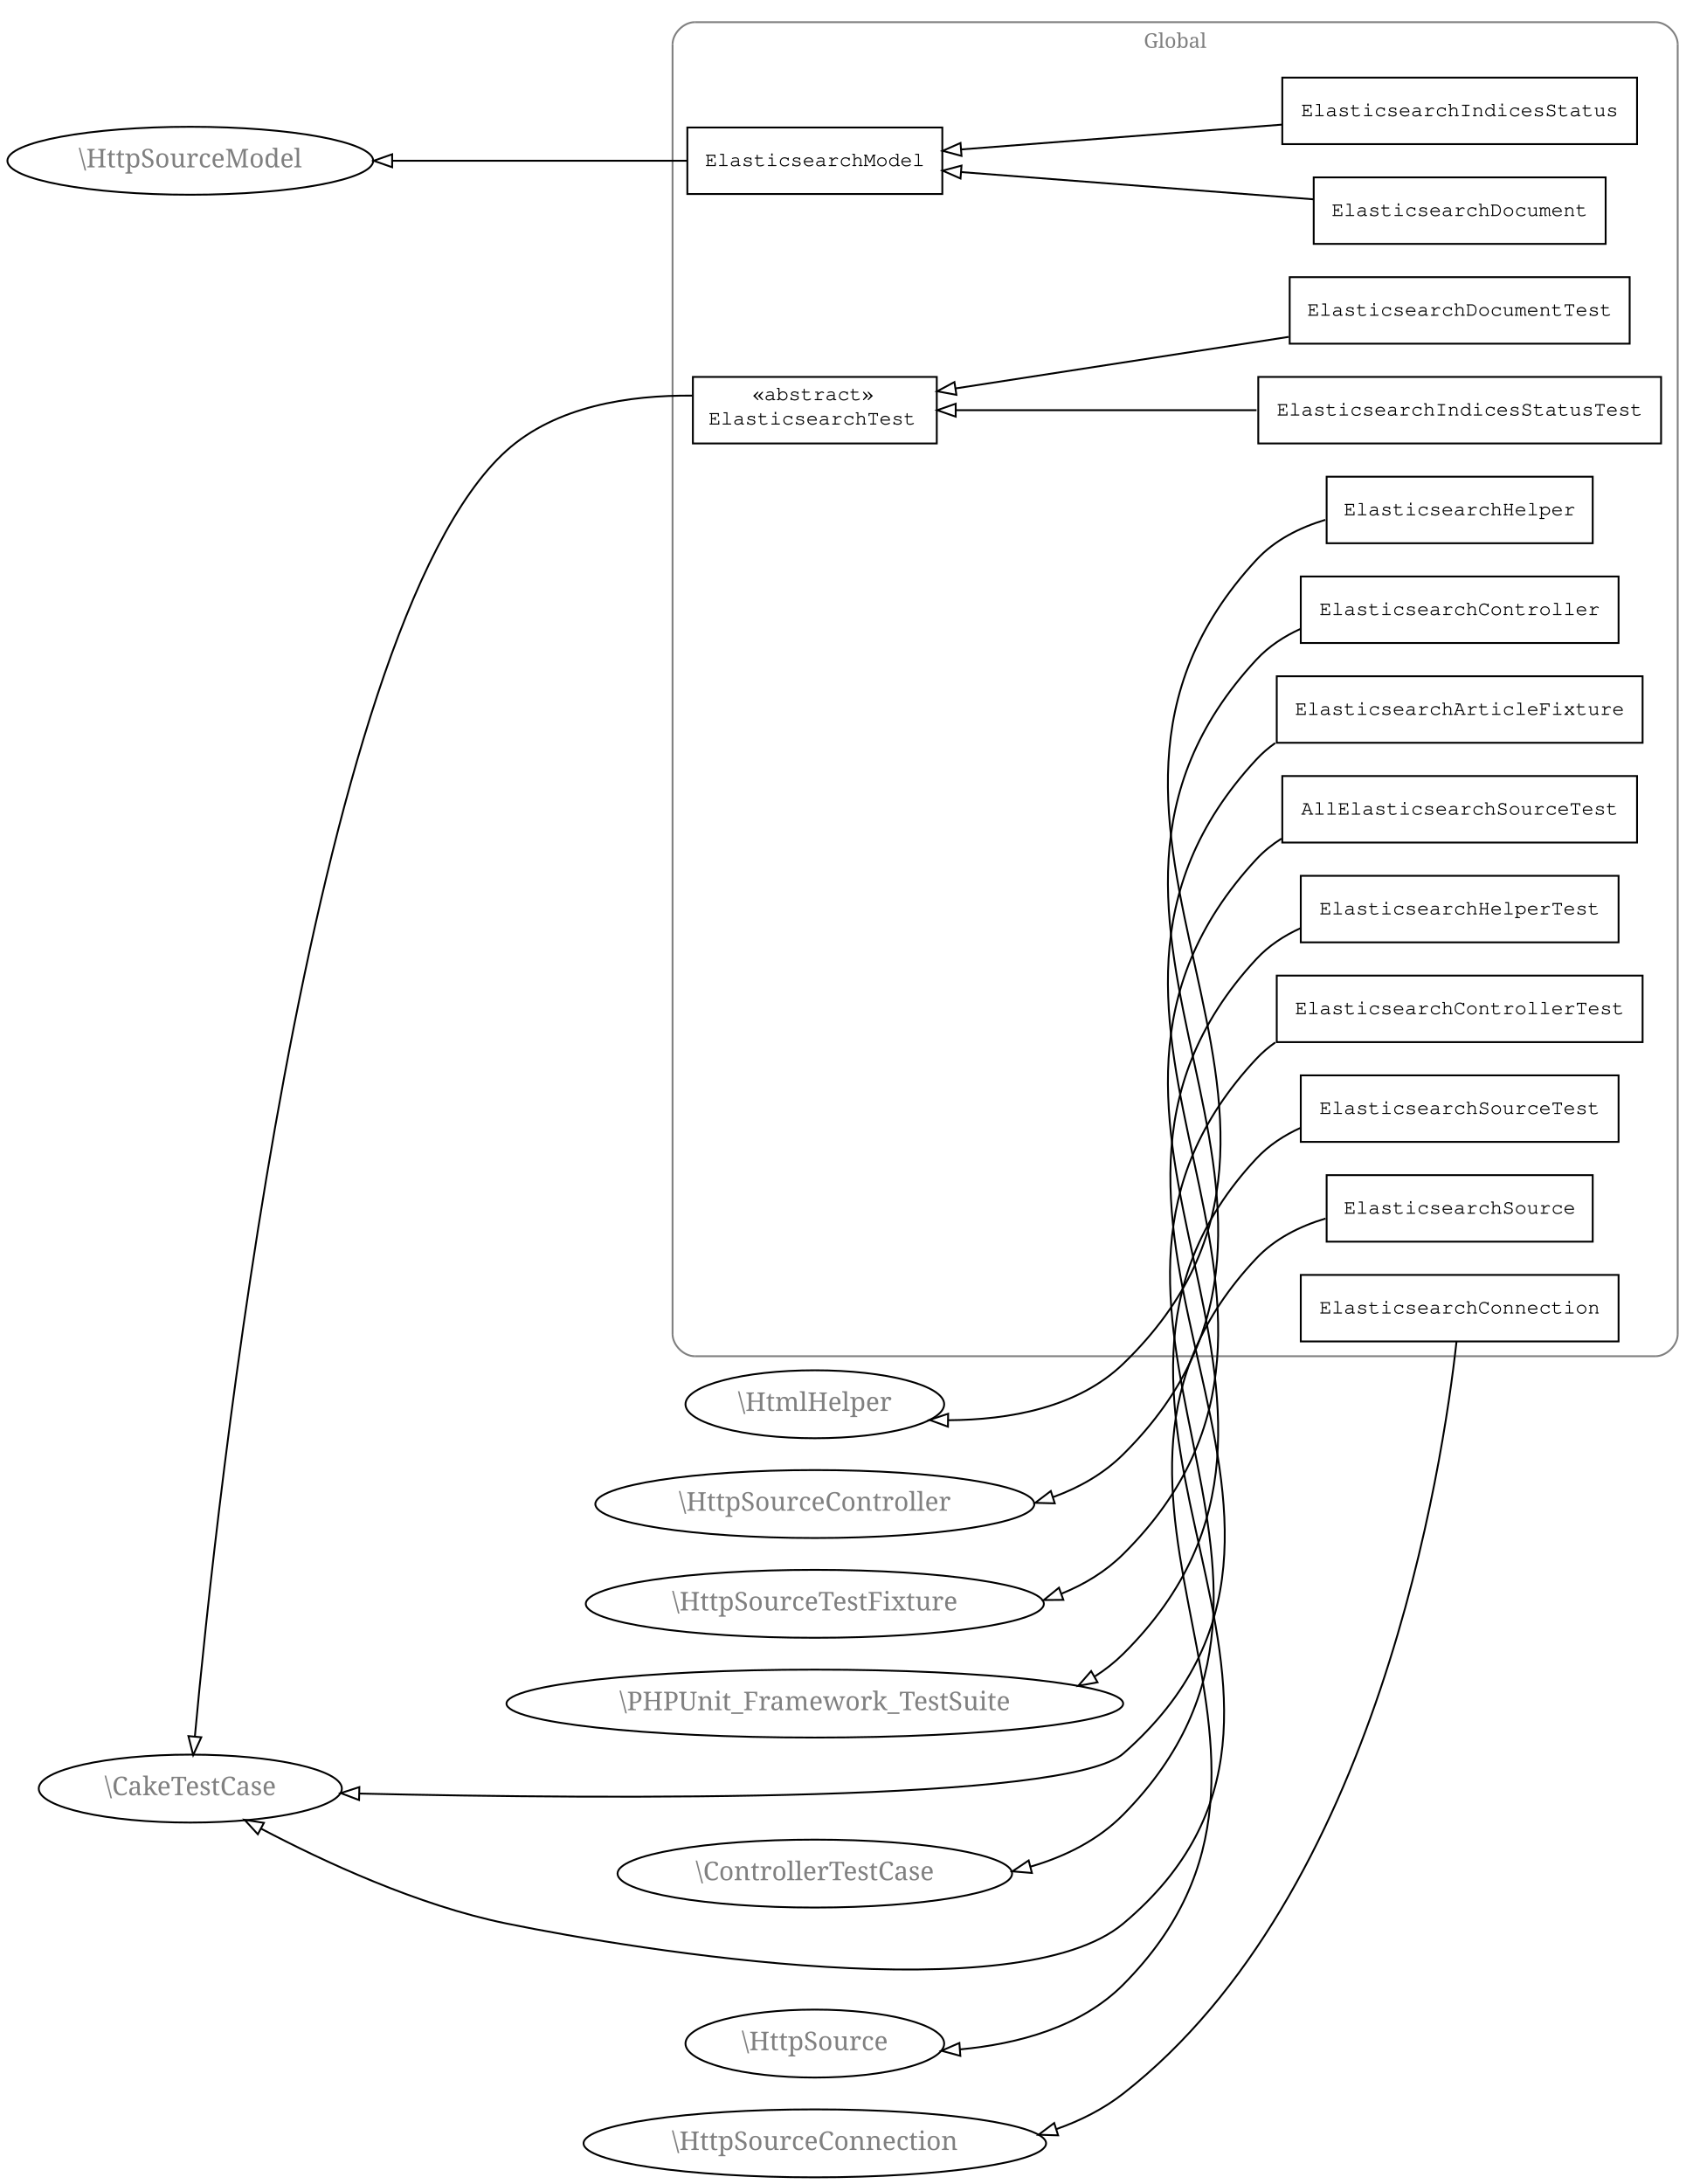
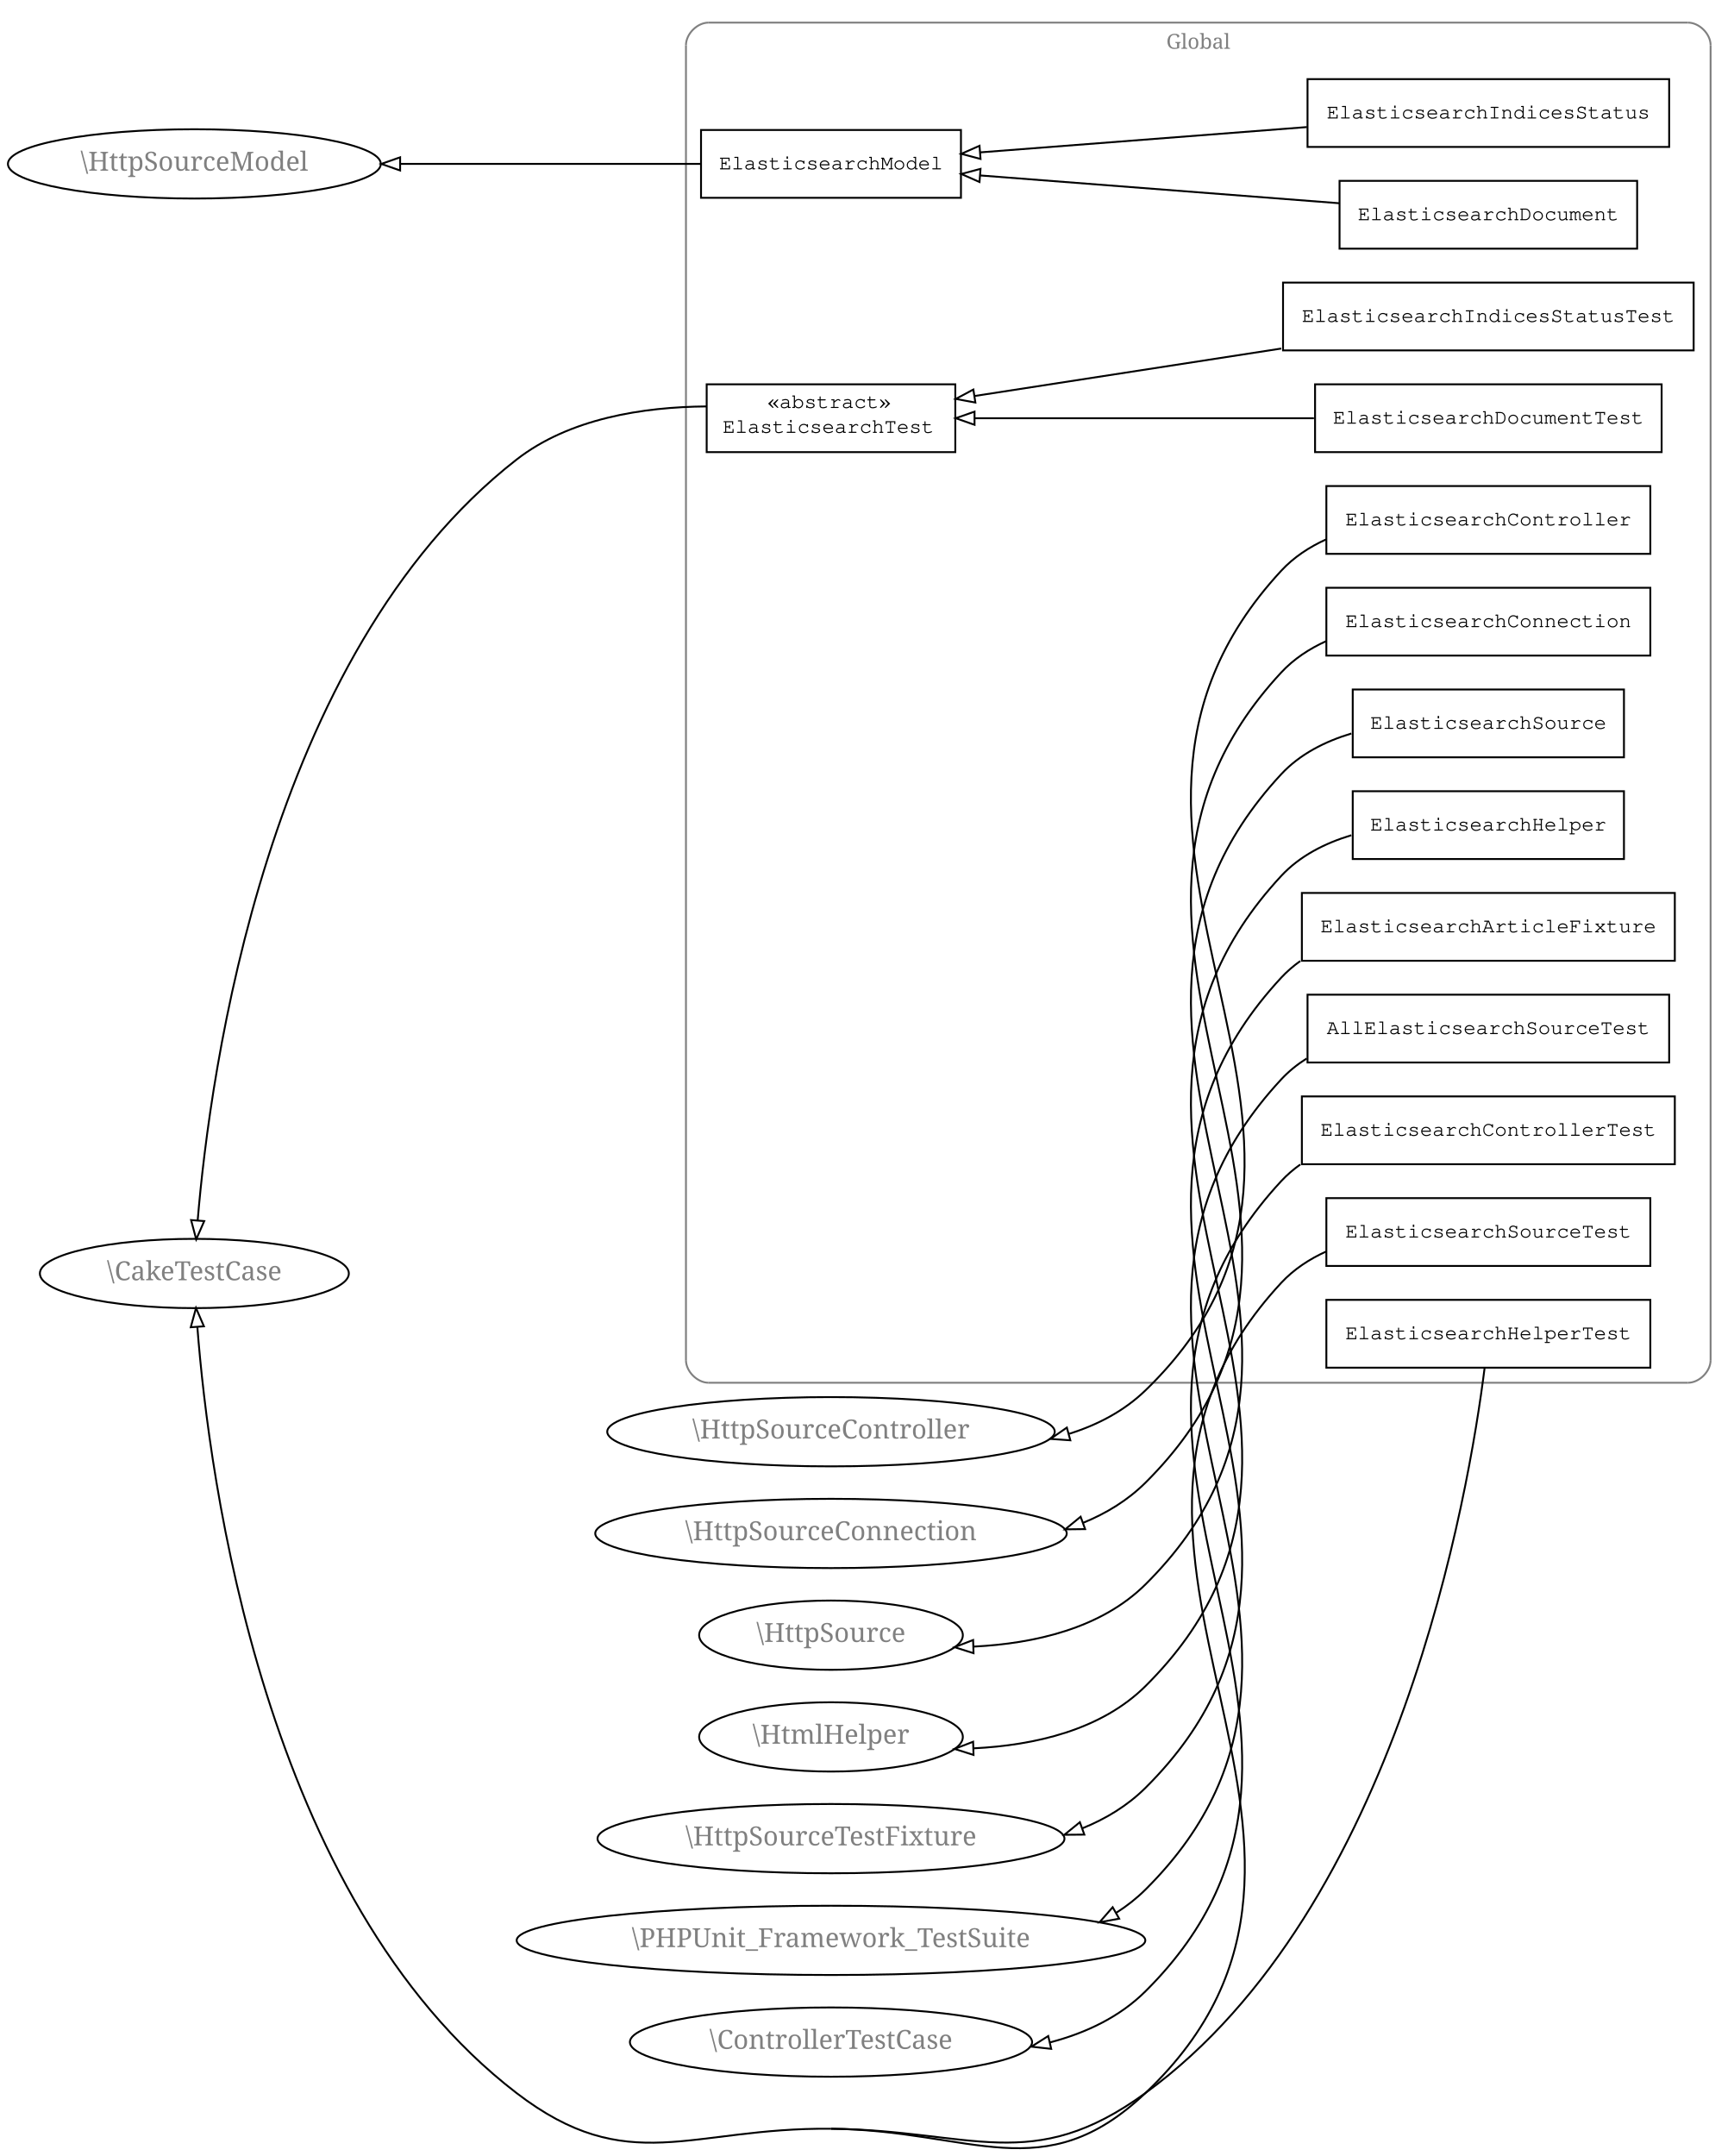
- <svg xmlns="http://www.w3.org/2000/svg" width="920pt" height="1182pt" viewBox="0.00 0.00 920.00 1182.00">
-   <g id="graph1" class="graph" transform="scale(1 1) rotate(0) translate(4 1178)">
-     <polygon fill="white" stroke="white" points="-4,5 -4,-1178 917,-1178 917,5 -4,5" />
+ <svg xmlns="http://www.w3.org/2000/svg" width="920pt" height="1144pt" viewBox="0.00 0.00 920.00 1144.47">
+   <g id="graph1" class="graph" transform="scale(1 1) rotate(0) translate(4 1140.47)">
+     <polygon fill="white" stroke="white" points="-4,5 -4,-1140.47 917,-1140.47 917,5 -4,5" />
    <g id="graph2" class="cluster">
-       <polyline fill="none" stroke="gray" points="372,-444 892,-444 " />
-       <path fill="none" stroke="gray" d="M892,-444C898,-444 904,-450 904,-456" />
-       <polyline fill="none" stroke="gray" points="904,-456 904,-1154 " />
-       <path fill="none" stroke="gray" d="M904,-1154C904,-1160 898,-1166 892,-1166" />
-       <polyline fill="none" stroke="gray" points="892,-1166 372,-1166 " />
-       <path fill="none" stroke="gray" d="M372,-1166C366,-1166 360,-1160 360,-1154" />
-       <polyline fill="none" stroke="gray" points="360,-1154 360,-456 " />
-       <path fill="none" stroke="gray" d="M360,-456C360,-450 366,-444 372,-444" />
-       <text text-anchor="middle" x="632" y="-1152.1" font-family="Times Roman,serif" font-size="11.00" fill="gray">Global</text>
+       <polyline fill="none" stroke="gray" points="372,-406.466 892,-406.466 " />
+       <path fill="none" stroke="gray" d="M892,-406.466C898,-406.466 904,-412.466 904,-418.466" />
+       <polyline fill="none" stroke="gray" points="904,-418.466 904,-1116.47 " />
+       <path fill="none" stroke="gray" d="M904,-1116.47C904,-1122.47 898,-1128.47 892,-1128.47" />
+       <polyline fill="none" stroke="gray" points="892,-1128.47 372,-1128.47 " />
+       <path fill="none" stroke="gray" d="M372,-1128.47C366,-1128.47 360,-1122.47 360,-1116.47" />
+       <polyline fill="none" stroke="gray" points="360,-1116.47 360,-418.466 " />
+       <path fill="none" stroke="gray" d="M360,-418.466C360,-412.466 366,-406.466 372,-406.466" />
+       <text text-anchor="middle" x="632" y="-1114.57" font-family="Times Roman,serif" font-size="11.00" fill="gray">Global</text>
    </g>
    <g id="node2" class="node">
-       <polygon fill="none" stroke="black" points="858,-920 714,-920 714,-884 858,-884 858,-920" />
-       <text text-anchor="middle" x="786" y="-899.1" font-family="Courier,monospace" font-size="11.00">ElasticsearchHelper</text>
+       <polygon fill="none" stroke="black" points="872,-882.466 700,-882.466 700,-846.466 872,-846.466 872,-882.466" />
+       <text text-anchor="middle" x="786" y="-861.566" font-family="Courier,monospace" font-size="11.00">ElasticsearchController</text>
    </g>
    <g id="node18" class="node">
-       <ellipse fill="none" stroke="black" cx="437" cy="-418" rx="70.004" ry="18.385" />
-       <text text-anchor="middle" x="437" y="-414.4" font-family="Times Roman,serif" font-size="14.00" fill="gray">\HtmlHelper</text>
+       <ellipse fill="none" stroke="black" cx="437" cy="-380.466" rx="118.794" ry="18.385" />
+       <text text-anchor="middle" x="437" y="-376.866" font-family="Times Roman,serif" font-size="14.00" fill="gray">\HttpSourceController</text>
    </g>
    <g id="edge3" class="edge">
-       <path fill="none" stroke="black" d="M713.253,-896.652C699.25,-892.436 685.888,-885.676 676,-875 542.845,-731.224 744.838,-576.259 604,-440 579.334,-416.136 542.187,-409.529 509.185,-409.371" />
-       <polygon fill="none" stroke="black" points="509.043,-405.873 499.095,-409.518 509.145,-412.872 509.043,-405.873" />
+       <path fill="none" stroke="black" d="M699.927,-854.167C690.948,-850.105 682.681,-844.68 676,-837.466 542.845,-693.69 744.838,-538.725 604,-402.466 592.621,-391.457 578.586,-384.121 563.527,-379.396" />
+       <polygon fill="none" stroke="black" points="564.07,-375.916 553.501,-376.656 562.224,-382.668 564.07,-375.916" />
    </g>
    <g id="node3" class="node">
-       <polygon fill="none" stroke="black" points="872,-866 700,-866 700,-830 872,-830 872,-866" />
-       <text text-anchor="middle" x="786" y="-845.1" font-family="Courier,monospace" font-size="11.00">ElasticsearchController</text>
+       <polygon fill="none" stroke="black" points="872,-828.466 700,-828.466 700,-792.466 872,-792.466 872,-828.466" />
+       <text text-anchor="middle" x="786" y="-807.566" font-family="Courier,monospace" font-size="11.00">ElasticsearchConnection</text>
    </g>
    <g id="node20" class="node">
-       <ellipse fill="none" stroke="black" cx="437" cy="-364" rx="118.794" ry="18.385" />
-       <text text-anchor="middle" x="437" y="-360.4" font-family="Times Roman,serif" font-size="14.00" fill="gray">\HttpSourceController</text>
+       <ellipse fill="none" stroke="black" cx="437" cy="-326.466" rx="125.158" ry="18.385" />
+       <text text-anchor="middle" x="437" y="-322.866" font-family="Times Roman,serif" font-size="14.00" fill="gray">\HttpSourceConnection</text>
    </g>
    <g id="edge5" class="edge">
-       <path fill="none" stroke="black" d="M699.94,-837.688C690.959,-833.629 682.688,-828.207 676,-821 544.201,-678.956 741.401,-527.632 604,-391 593.34,-380.4 580.266,-372.959 566.17,-367.838" />
-       <polygon fill="none" stroke="black" points="566.856,-364.382 556.265,-364.653 564.713,-371.046 566.856,-364.382" />
+       <path fill="none" stroke="black" d="M699.94,-800.154C690.959,-796.095 682.688,-790.673 676,-783.466 544.201,-641.422 741.401,-490.098 604,-353.466 594.541,-344.06 583.181,-337.141 570.892,-332.124" />
+       <polygon fill="none" stroke="black" points="571.925,-328.775 561.33,-328.648 569.533,-335.354 571.925,-328.775" />
    </g>
    <g id="node4" class="node">
-       <polygon fill="none" stroke="black" points="885,-812 687,-812 687,-776 885,-776 885,-812" />
-       <text text-anchor="middle" x="786" y="-791.1" font-family="Courier,monospace" font-size="11.00">ElasticsearchArticleFixture</text>
+       <polygon fill="none" stroke="black" points="858,-774.466 714,-774.466 714,-738.466 858,-738.466 858,-774.466" />
+       <text text-anchor="middle" x="786" y="-753.566" font-family="Courier,monospace" font-size="11.00">ElasticsearchSource</text>
    </g>
    <g id="node22" class="node">
-       <ellipse fill="none" stroke="black" cx="437" cy="-310" rx="123.951" ry="18.385" />
-       <text text-anchor="middle" x="437" y="-306.4" font-family="Times Roman,serif" font-size="14.00" fill="gray">\HttpSourceTestFixture</text>
+       <ellipse fill="none" stroke="black" cx="437" cy="-272.466" rx="70.004" ry="18.385" />
+       <text text-anchor="middle" x="437" y="-268.866" font-family="Times Roman,serif" font-size="14.00" fill="gray">\HttpSource</text>
    </g>
    <g id="edge7" class="edge">
-       <path fill="none" stroke="black" d="M686.149,-775.854C682.488,-773.253 679.076,-770.315 676,-767 544.201,-624.956 741.401,-473.632 604,-337 594.458,-327.511 582.981,-320.554 570.569,-315.526" />
-       <polygon fill="none" stroke="black" points="571.505,-312.144 560.911,-312.048 569.133,-318.729 571.505,-312.144" />
+       <path fill="none" stroke="black" d="M713.268,-751.104C699.264,-746.889 685.898,-740.133 676,-729.466 544.201,-587.422 741.401,-436.098 604,-299.466 580.416,-276.014 545.019,-268.027 512.874,-266.412" />
+       <polygon fill="none" stroke="black" points="512.672,-262.905 502.571,-266.1 512.46,-269.901 512.672,-262.905" />
    </g>
    <g id="node5" class="node">
-       <polygon fill="none" stroke="black" points="882,-758 690,-758 690,-722 882,-722 882,-758" />
-       <text text-anchor="middle" x="786" y="-737.1" font-family="Courier,monospace" font-size="11.00">AllElasticsearchSourceTest</text>
+       <polygon fill="none" stroke="black" points="506,-1071.47 368,-1071.47 368,-1035.47 506,-1035.47 506,-1071.47" />
+       <text text-anchor="middle" x="437" y="-1050.57" font-family="Courier,monospace" font-size="11.00">ElasticsearchModel</text>
    </g>
    <g id="node24" class="node">
-       <ellipse fill="none" stroke="black" cx="437" cy="-256" rx="166.877" ry="18.385" />
-       <text text-anchor="middle" x="437" y="-252.4" font-family="Times Roman,serif" font-size="14.00" fill="gray">\PHPUnit_Framework_TestSuite</text>
+       <ellipse fill="none" stroke="black" cx="99" cy="-1053.47" rx="98.995" ry="18.385" />
+       <text text-anchor="middle" x="99" y="-1049.87" font-family="Times Roman,serif" font-size="14.00" fill="gray">\HttpSourceModel</text>
    </g>
    <g id="edge9" class="edge">
-       <path fill="none" stroke="black" d="M689.559,-724.136C684.595,-721.006 680.013,-717.324 676,-713 544.201,-570.956 741.401,-419.632 604,-283 599.285,-278.311 594.098,-274.241 588.559,-270.716" />
-       <polygon fill="none" stroke="black" points="590.006,-267.512 579.582,-265.615 586.547,-273.599 590.006,-267.512" />
+       <path fill="none" stroke="black" d="M367.785,-1053.47C321.88,-1053.47 260.671,-1053.47 208.26,-1053.47" />
+       <polygon fill="none" stroke="black" points="208.243,-1049.97 198.243,-1053.47 208.243,-1056.97 208.243,-1049.97" />
    </g>
    <g id="node6" class="node">
-       <polygon fill="none" stroke="black" points="872,-704 700,-704 700,-668 872,-668 872,-704" />
-       <text text-anchor="middle" x="786" y="-683.1" font-family="Courier,monospace" font-size="11.00">ElasticsearchHelperTest</text>
-     </g>
-     <g id="node26" class="node">
-       <ellipse fill="none" stroke="black" cx="99" cy="-210" rx="82.024" ry="18.385" />
-       <text text-anchor="middle" x="99" y="-206.4" font-family="Times Roman,serif" font-size="14.00" fill="gray">\CakeTestCase</text>
+       <polygon fill="none" stroke="black" points="882,-1098.47 690,-1098.47 690,-1062.47 882,-1062.47 882,-1098.47" />
+       <text text-anchor="middle" x="786" y="-1077.57" font-family="Courier,monospace" font-size="11.00">ElasticsearchIndicesStatus</text>
    </g>
    <g id="edge11" class="edge">
-       <path fill="none" stroke="black" d="M699.94,-675.688C690.959,-671.629 682.688,-666.207 676,-659 544.201,-516.956 749.519,-356.952 604,-229 573.789,-202.436 327.653,-204.183 190.497,-207.309" />
-       <polygon fill="none" stroke="black" points="190.324,-203.812 180.409,-207.546 190.489,-210.81 190.324,-203.812" />
+       <path fill="none" stroke="black" d="M689.71,-1073.02C635.14,-1068.79 567.704,-1063.58 516.222,-1059.59" />
+       <polygon fill="none" stroke="black" points="516.388,-1056.1 506.147,-1058.82 515.848,-1063.08 516.388,-1056.1" />
    </g>
    <g id="node7" class="node">
-       <polygon fill="none" stroke="black" points="885,-650 687,-650 687,-614 885,-614 885,-650" />
-       <text text-anchor="middle" x="786" y="-629.1" font-family="Courier,monospace" font-size="11.00">ElasticsearchControllerTest</text>
+       <polygon fill="none" stroke="black" points="865,-1044.47 707,-1044.47 707,-1008.47 865,-1008.47 865,-1044.47" />
+       <text text-anchor="middle" x="786" y="-1023.57" font-family="Courier,monospace" font-size="11.00">ElasticsearchDocument</text>
+     </g>
+     <g id="edge13" class="edge">
+       <path fill="none" stroke="black" d="M706.806,-1032.59C649.795,-1037 573.205,-1042.93 516.194,-1047.34" />
+       <polygon fill="none" stroke="black" points="515.845,-1043.86 506.145,-1048.12 516.385,-1050.83 515.845,-1043.86" />
+     </g>
+     <g id="node8" class="node">
+       <polygon fill="none" stroke="black" points="858,-720.466 714,-720.466 714,-684.466 858,-684.466 858,-720.466" />
+       <text text-anchor="middle" x="786" y="-699.566" font-family="Courier,monospace" font-size="11.00">ElasticsearchHelper</text>
    </g>
    <g id="node28" class="node">
-       <ellipse fill="none" stroke="black" cx="437" cy="-164" rx="106.773" ry="18.385" />
-       <text text-anchor="middle" x="437" y="-160.4" font-family="Times Roman,serif" font-size="14.00" fill="gray">\ControllerTestCase</text>
-     </g>
-     <g id="edge13" class="edge">
-       <path fill="none" stroke="black" d="M686.183,-613.822C682.513,-611.23 679.09,-608.303 676,-605 549.894,-470.224 733.526,-327.492 604,-196 590.328,-182.12 572.607,-173.27 553.832,-167.779" />
-       <polygon fill="none" stroke="black" points="554.493,-164.335 543.934,-165.205 552.731,-171.109 554.493,-164.335" />
-     </g>
-     <g id="node8" class="node">
-       <polygon fill="none" stroke="black" points="872,-596 700,-596 700,-560 872,-560 872,-596" />
-       <text text-anchor="middle" x="786" y="-575.1" font-family="Courier,monospace" font-size="11.00">ElasticsearchSourceTest</text>
+       <ellipse fill="none" stroke="black" cx="437" cy="-218.466" rx="70.004" ry="18.385" />
+       <text text-anchor="middle" x="437" y="-214.866" font-family="Times Roman,serif" font-size="14.00" fill="gray">\HtmlHelper</text>
    </g>
    <g id="edge15" class="edge">
-       <path fill="none" stroke="black" d="M699.984,-567.647C690.995,-563.595 682.71,-558.186 676,-551 548.539,-414.494 746.927,-257.216 604,-137 547.198,-89.224 342.717,-122.128 270,-137 222.159,-146.785 171.147,-170.496 137.417,-188.259" />
-       <polygon fill="none" stroke="black" points="135.545,-185.291 128.379,-193.094 138.847,-191.463 135.545,-185.291" />
+       <path fill="none" stroke="black" d="M713.268,-697.104C699.264,-692.889 685.898,-686.133 676,-675.466 544.201,-533.422 741.401,-382.098 604,-245.466 580.416,-222.014 545.019,-214.027 512.874,-212.412" />
+       <polygon fill="none" stroke="black" points="512.672,-208.905 502.571,-212.1 512.46,-215.901 512.672,-208.905" />
    </g>
    <g id="node9" class="node">
-       <polygon fill="none" stroke="black" points="895,-974 677,-974 677,-938 895,-938 895,-974" />
-       <text text-anchor="middle" x="786" y="-953.1" font-family="Courier,monospace" font-size="11.00">ElasticsearchIndicesStatusTest</text>
+       <polygon fill="none" stroke="black" points="885,-666.466 687,-666.466 687,-630.466 885,-630.466 885,-666.466" />
+       <text text-anchor="middle" x="786" y="-645.566" font-family="Courier,monospace" font-size="11.00">ElasticsearchArticleFixture</text>
+     </g>
+     <g id="node30" class="node">
+       <ellipse fill="none" stroke="black" cx="437" cy="-164.466" rx="123.951" ry="18.385" />
+       <text text-anchor="middle" x="437" y="-160.866" font-family="Times Roman,serif" font-size="14.00" fill="gray">\HttpSourceTestFixture</text>
+     </g>
+     <g id="edge17" class="edge">
+       <path fill="none" stroke="black" d="M686.149,-630.32C682.488,-627.719 679.076,-624.781 676,-621.466 544.201,-479.422 741.401,-328.098 604,-191.466 594.458,-181.977 582.981,-175.02 570.569,-169.992" />
+       <polygon fill="none" stroke="black" points="571.505,-166.61 560.911,-166.514 569.133,-173.195 571.505,-166.61" />
+     </g>
+     <g id="node10" class="node">
+       <polygon fill="none" stroke="black" points="503,-936.466 371,-936.466 371,-900.466 503,-900.466 503,-936.466" />
+       <text text-anchor="start" x="403" y="-923.899" font-family="Courier,monospace" font-size="11.00">«abstract»</text>
+       <text text-anchor="start" x="379.5" y="-910.699" font-family="Courier,monospace" font-size="11.00">ElasticsearchTest</text>
+     </g>
+     <g id="node32" class="node">
+       <ellipse fill="none" stroke="black" cx="99" cy="-464.466" rx="82.024" ry="18.385" />
+       <text text-anchor="middle" x="99" y="-460.866" font-family="Times Roman,serif" font-size="14.00" fill="gray">\CakeTestCase</text>
+     </g>
+     <g id="edge19" class="edge">
+       <path fill="none" stroke="black" d="M370.756,-924.729C337.378,-924.434 298.131,-918.409 270,-896.466 137.273,-792.937 107.306,-571.129 100.763,-492.673" />
+       <polygon fill="none" stroke="black" points="104.243,-492.284 99.987,-482.581 97.264,-492.82 104.243,-492.284" />
    </g>
    <g id="node11" class="node">
-       <polygon fill="none" stroke="black" points="503,-974 371,-974 371,-938 503,-938 503,-974" />
-       <text text-anchor="start" x="403" y="-961.433" font-family="Courier,monospace" font-size="11.00">«abstract»</text>
-       <text text-anchor="start" x="379.5" y="-948.233" font-family="Courier,monospace" font-size="11.00">ElasticsearchTest</text>
+       <polygon fill="none" stroke="black" points="882,-612.466 690,-612.466 690,-576.466 882,-576.466 882,-612.466" />
+       <text text-anchor="middle" x="786" y="-591.566" font-family="Courier,monospace" font-size="11.00">AllElasticsearchSourceTest</text>
    </g>
-     <g id="edge17" class="edge">
-       <path fill="none" stroke="black" d="M676.053,-956C623.188,-956 561.122,-956 513.482,-956" />
-       <polygon fill="none" stroke="black" points="513.238,-952.5 503.238,-956 513.237,-959.5 513.238,-952.5" />
-     </g>
-     <g id="node10" class="node">
-       <polygon fill="none" stroke="black" points="878,-1028 694,-1028 694,-992 878,-992 878,-1028" />
-       <text text-anchor="middle" x="786" y="-1007.1" font-family="Courier,monospace" font-size="11.00">ElasticsearchDocumentTest</text>
-     </g>
-     <g id="edge19" class="edge">
-       <path fill="none" stroke="black" d="M693.391,-995.671C637.141,-986.967 566.209,-975.992 513.219,-967.793" />
-       <polygon fill="none" stroke="black" points="513.624,-964.314 503.206,-966.244 512.553,-971.232 513.624,-964.314" />
+     <g id="node34" class="node">
+       <ellipse fill="none" stroke="black" cx="437" cy="-110.466" rx="166.877" ry="18.385" />
+       <text text-anchor="middle" x="437" y="-106.866" font-family="Times Roman,serif" font-size="14.00" fill="gray">\PHPUnit_Framework_TestSuite</text>
    </g>
    <g id="edge21" class="edge">
-       <path fill="none" stroke="black" d="M370.632,-963.882C336.602,-964.188 296.794,-958.217 270,-934 163.156,-837.432 112.692,-359.65 101.463,-238.145" />
-       <polygon fill="none" stroke="black" points="104.944,-237.78 100.553,-228.138 97.973,-238.414 104.944,-237.78" />
+       <path fill="none" stroke="black" d="M689.559,-578.602C684.595,-575.472 680.013,-571.79 676,-567.466 544.201,-425.422 741.401,-274.098 604,-137.466 599.285,-132.777 594.098,-128.707 588.559,-125.182" />
+       <polygon fill="none" stroke="black" points="590.006,-121.978 579.582,-120.081 586.547,-128.065 590.006,-121.978" />
    </g>
    <g id="node12" class="node">
-       <polygon fill="none" stroke="black" points="506,-1109 368,-1109 368,-1073 506,-1073 506,-1109" />
-       <text text-anchor="middle" x="437" y="-1088.1" font-family="Courier,monospace" font-size="11.00">ElasticsearchModel</text>
+       <polygon fill="none" stroke="black" points="885,-558.466 687,-558.466 687,-522.466 885,-522.466 885,-558.466" />
+       <text text-anchor="middle" x="786" y="-537.566" font-family="Courier,monospace" font-size="11.00">ElasticsearchControllerTest</text>
    </g>
-     <g id="node34" class="node">
-       <ellipse fill="none" stroke="black" cx="99" cy="-1091" rx="98.995" ry="18.385" />
-       <text text-anchor="middle" x="99" y="-1087.4" font-family="Times Roman,serif" font-size="14.00" fill="gray">\HttpSourceModel</text>
+     <g id="node36" class="node">
+       <ellipse fill="none" stroke="black" cx="437" cy="-56.466" rx="106.773" ry="18.385" />
+       <text text-anchor="middle" x="437" y="-52.866" font-family="Times Roman,serif" font-size="14.00" fill="gray">\ControllerTestCase</text>
    </g>
    <g id="edge23" class="edge">
-       <path fill="none" stroke="black" d="M367.785,-1091C321.88,-1091 260.671,-1091 208.26,-1091" />
-       <polygon fill="none" stroke="black" points="208.243,-1087.5 198.243,-1091 208.243,-1094.5 208.243,-1087.5" />
+       <path fill="none" stroke="black" d="M686.149,-522.32C682.488,-519.719 679.076,-516.781 676,-513.466 544.201,-371.422 741.401,-220.098 604,-83.466 590.167,-69.711 572.27,-61.276 553.349,-56.326" />
+       <polygon fill="none" stroke="black" points="553.906,-52.863 543.377,-54.046 552.345,-59.687 553.906,-52.863" />
    </g>
    <g id="node13" class="node">
-       <polygon fill="none" stroke="black" points="865,-1082 707,-1082 707,-1046 865,-1046 865,-1082" />
-       <text text-anchor="middle" x="786" y="-1061.1" font-family="Courier,monospace" font-size="11.00">ElasticsearchDocument</text>
+       <polygon fill="none" stroke="black" points="872,-504.466 700,-504.466 700,-468.466 872,-468.466 872,-504.466" />
+       <text text-anchor="middle" x="786" y="-483.566" font-family="Courier,monospace" font-size="11.00">ElasticsearchSourceTest</text>
    </g>
    <g id="edge25" class="edge">
-       <path fill="none" stroke="black" d="M706.806,-1070.13C649.795,-1074.54 573.205,-1080.46 516.194,-1084.87" />
-       <polygon fill="none" stroke="black" points="515.845,-1081.39 506.145,-1085.65 516.385,-1088.37 515.845,-1081.39" />
+       <path fill="none" stroke="black" d="M699.94,-476.154C690.959,-472.095 682.688,-466.673 676,-459.466 544.201,-317.422 744.574,-162.832 604,-29.466 549.807,21.948 511.697,-9.69 437,-10.466" />
    </g>
    <g id="node14" class="node">
-       <polygon fill="none" stroke="black" points="858,-542 714,-542 714,-506 858,-506 858,-542" />
-       <text text-anchor="middle" x="786" y="-521.1" font-family="Courier,monospace" font-size="11.00">ElasticsearchSource</text>
-     </g>
-     <g id="node37" class="node">
-       <ellipse fill="none" stroke="black" cx="437" cy="-72" rx="70.004" ry="18.385" />
-       <text text-anchor="middle" x="437" y="-68.4" font-family="Times Roman,serif" font-size="14.00" fill="gray">\HttpSource</text>
+       <polygon fill="none" stroke="black" points="895,-990.466 677,-990.466 677,-954.466 895,-954.466 895,-990.466" />
+       <text text-anchor="middle" x="786" y="-969.566" font-family="Courier,monospace" font-size="11.00">ElasticsearchIndicesStatusTest</text>
    </g>
    <g id="edge27" class="edge">
-       <path fill="none" stroke="black" d="M713.391,-518.523C699.38,-514.315 685.979,-507.591 676,-497 554.227,-367.757 729.052,-230.073 604,-104 581.114,-80.927 547.029,-71.781 515.61,-68.85" />
-       <polygon fill="none" stroke="black" points="515.75,-65.351 505.52,-68.107 515.236,-72.332 515.75,-65.351" />
+       <path fill="none" stroke="black" d="M676.053,-955.454C623.078,-947.257 560.862,-937.631 513.183,-930.254" />
+       <polygon fill="none" stroke="black" points="513.655,-926.785 503.238,-928.715 512.585,-933.703 513.655,-926.785" />
    </g>
    <g id="node15" class="node">
-       <polygon fill="none" stroke="black" points="872,-488 700,-488 700,-452 872,-452 872,-488" />
-       <text text-anchor="middle" x="786" y="-467.1" font-family="Courier,monospace" font-size="11.00">ElasticsearchConnection</text>
-     </g>
-     <g id="node39" class="node">
-       <ellipse fill="none" stroke="black" cx="437" cy="-18" rx="125.158" ry="18.385" />
-       <text text-anchor="middle" x="437" y="-14.4" font-family="Times Roman,serif" font-size="14.00" fill="gray">\HttpSourceConnection</text>
+       <polygon fill="none" stroke="black" points="878,-936.466 694,-936.466 694,-900.466 878,-900.466 878,-936.466" />
+       <text text-anchor="middle" x="786" y="-915.566" font-family="Courier,monospace" font-size="11.00">ElasticsearchDocumentTest</text>
    </g>
    <g id="edge29" class="edge">
-       <path fill="none" stroke="black" d="M784.274,-451.808C776.913,-385.175 741.884,-152.73 604,-45 593.199,-36.561 580.785,-30.301 567.706,-25.707" />
-       <polygon fill="none" stroke="black" points="568.669,-22.341 558.078,-22.649 566.549,-29.012 568.669,-22.341" />
+       <path fill="none" stroke="black" d="M693.391,-918.466C637.141,-918.466 566.209,-918.466 513.219,-918.466" />
+       <polygon fill="none" stroke="black" points="513.206,-914.966 503.206,-918.466 513.206,-921.966 513.206,-914.966" />
    </g>
    <g id="node16" class="node">
-       <polygon fill="none" stroke="black" points="882,-1136 690,-1136 690,-1100 882,-1100 882,-1136" />
-       <text text-anchor="middle" x="786" y="-1115.1" font-family="Courier,monospace" font-size="11.00">ElasticsearchIndicesStatus</text>
+       <polygon fill="none" stroke="black" points="872,-450.466 700,-450.466 700,-414.466 872,-414.466 872,-450.466" />
+       <text text-anchor="middle" x="786" y="-429.566" font-family="Courier,monospace" font-size="11.00">ElasticsearchHelperTest</text>
    </g>
    <g id="edge31" class="edge">
-       <path fill="none" stroke="black" d="M689.71,-1110.55C635.14,-1106.33 567.704,-1101.11 516.222,-1097.13" />
-       <polygon fill="none" stroke="black" points="516.388,-1093.63 506.147,-1096.35 515.848,-1100.61 516.388,-1093.63" />
+       <path fill="none" stroke="black" d="M783.988,-414.089C775.786,-348.931 738.614,-127.604 604,-29.466 543.637,14.54 511.697,-9.69 437,-10.466" />
+       <path fill="none" stroke="black" d="M437,-10.466C362.303,-11.242 329.252,16.025 270,-29.466 135.681,-132.59 106.718,-356.647 100.6,-435.948" />
+       <polygon fill="none" stroke="black" points="97.093,-435.927 99.88,-446.149 104.075,-436.42 97.093,-435.927" />
    </g>
  </g>
</svg>
